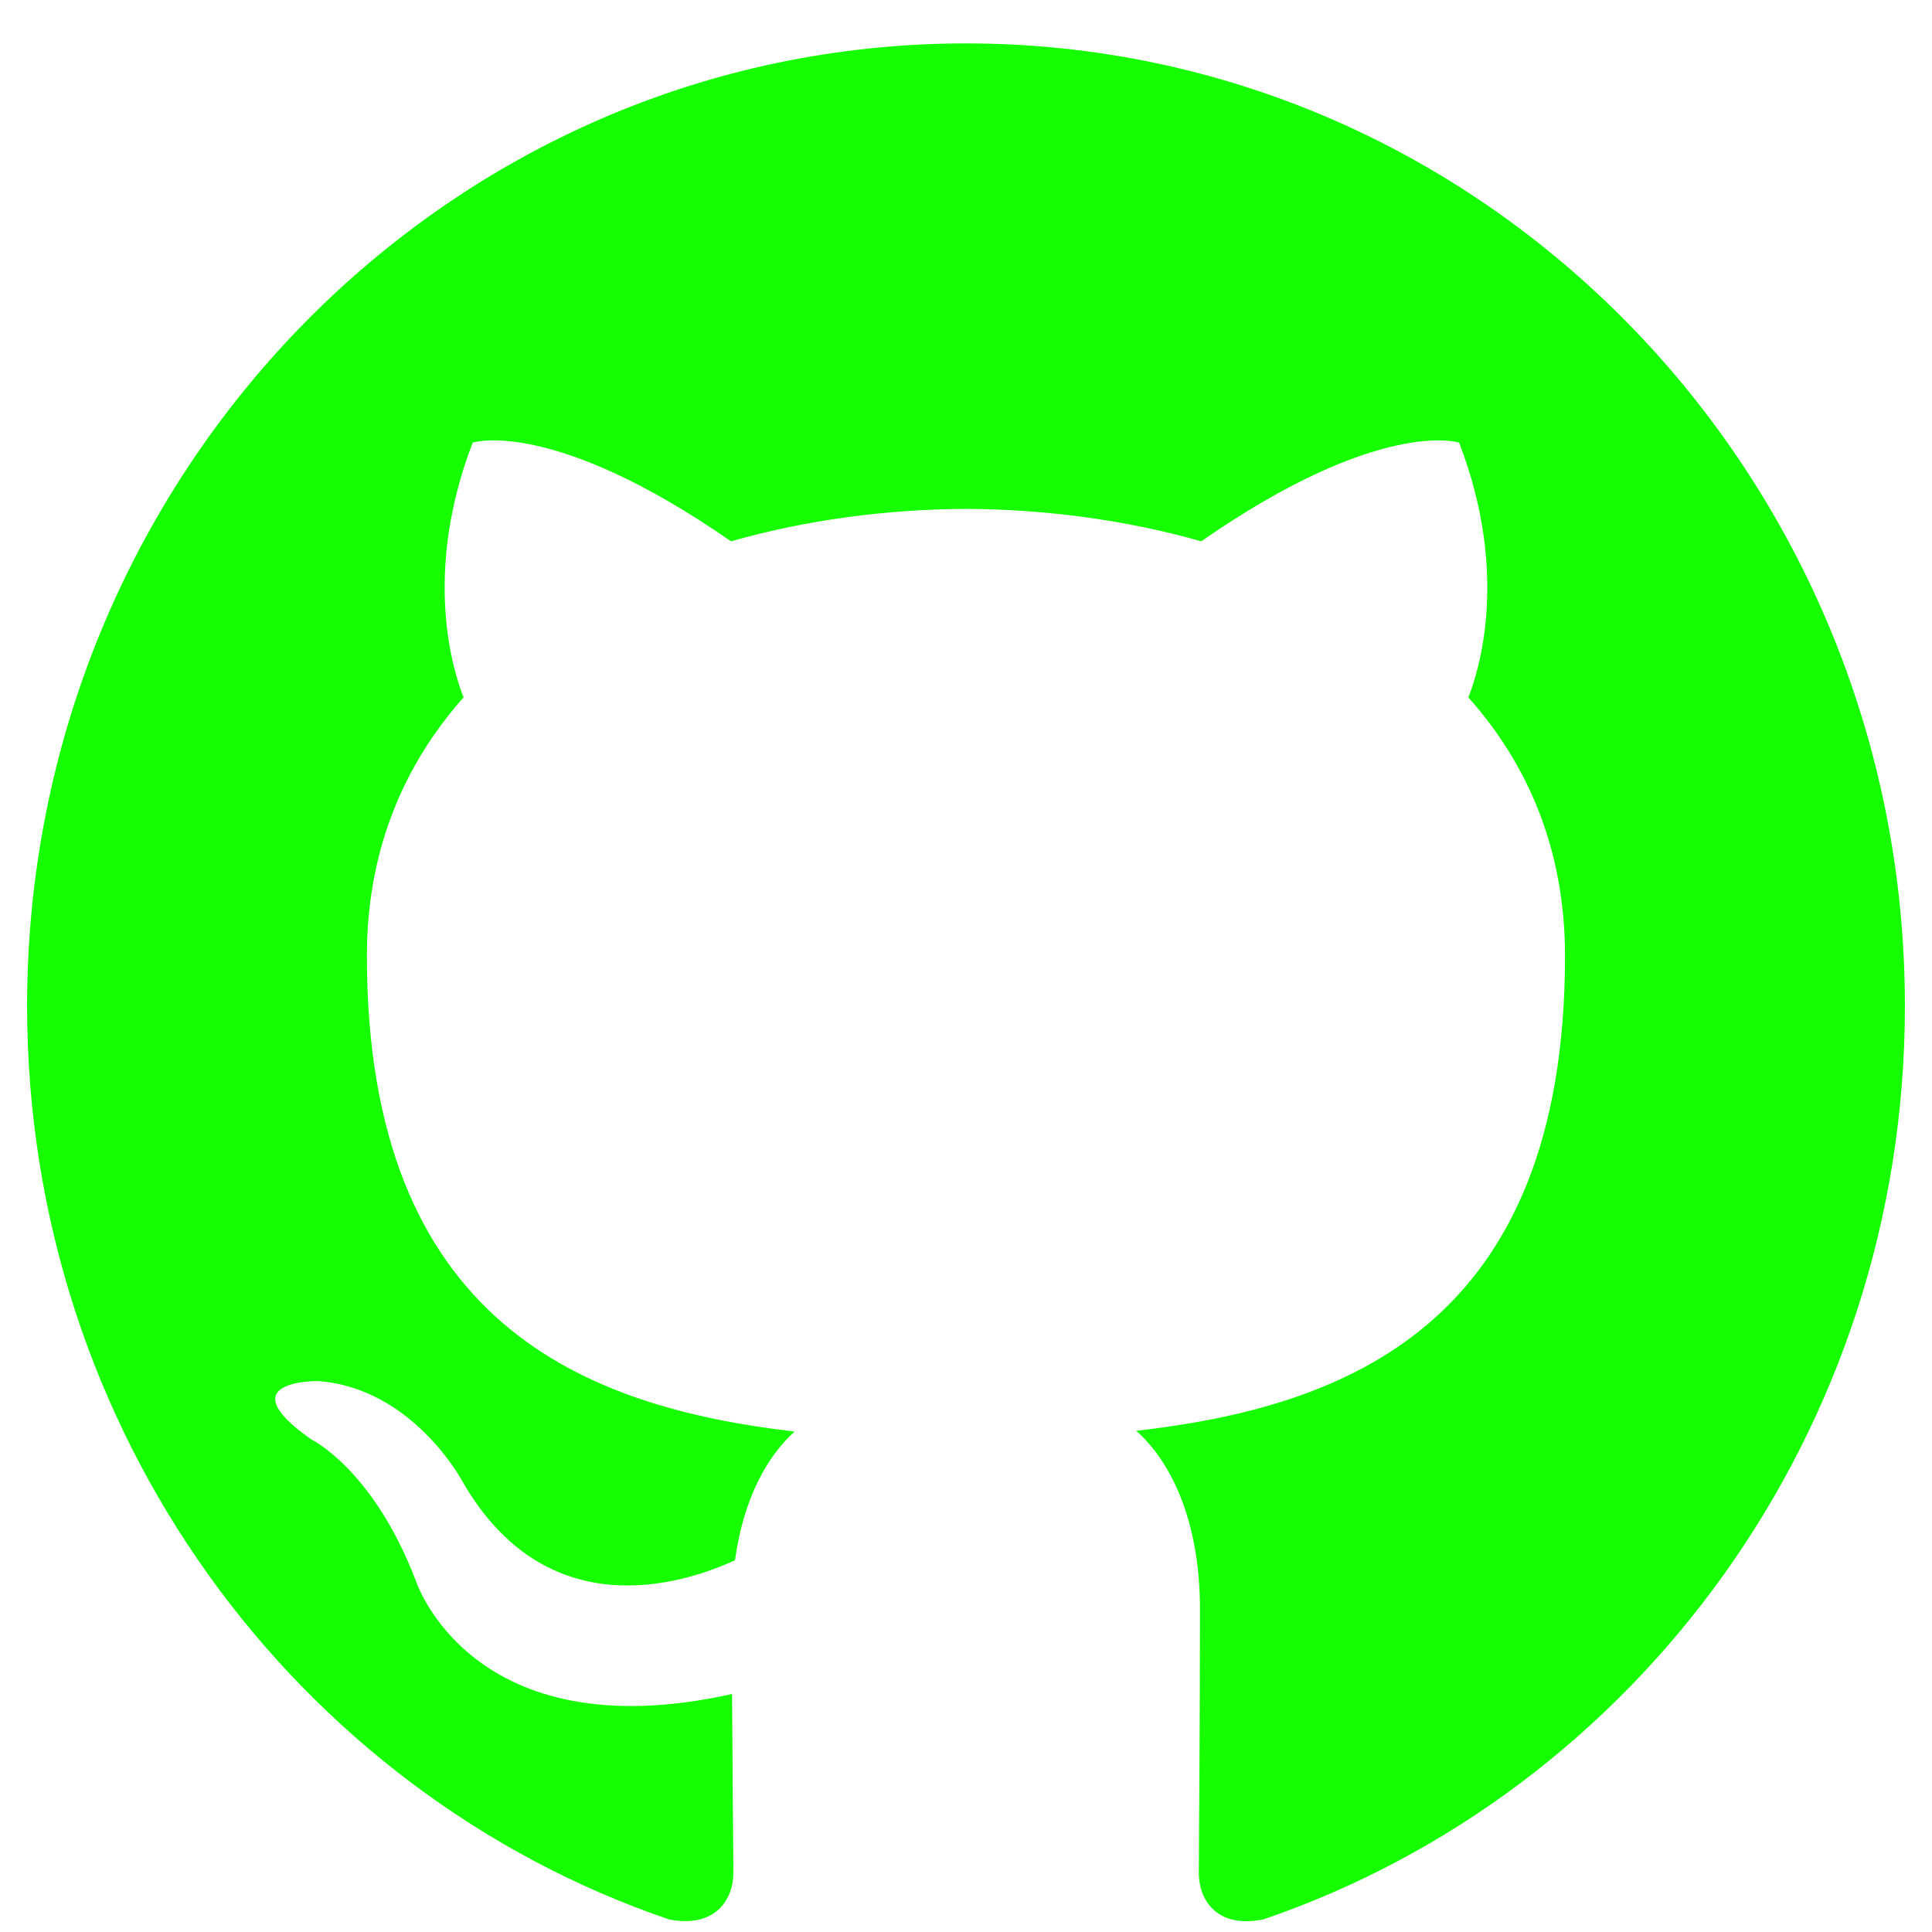
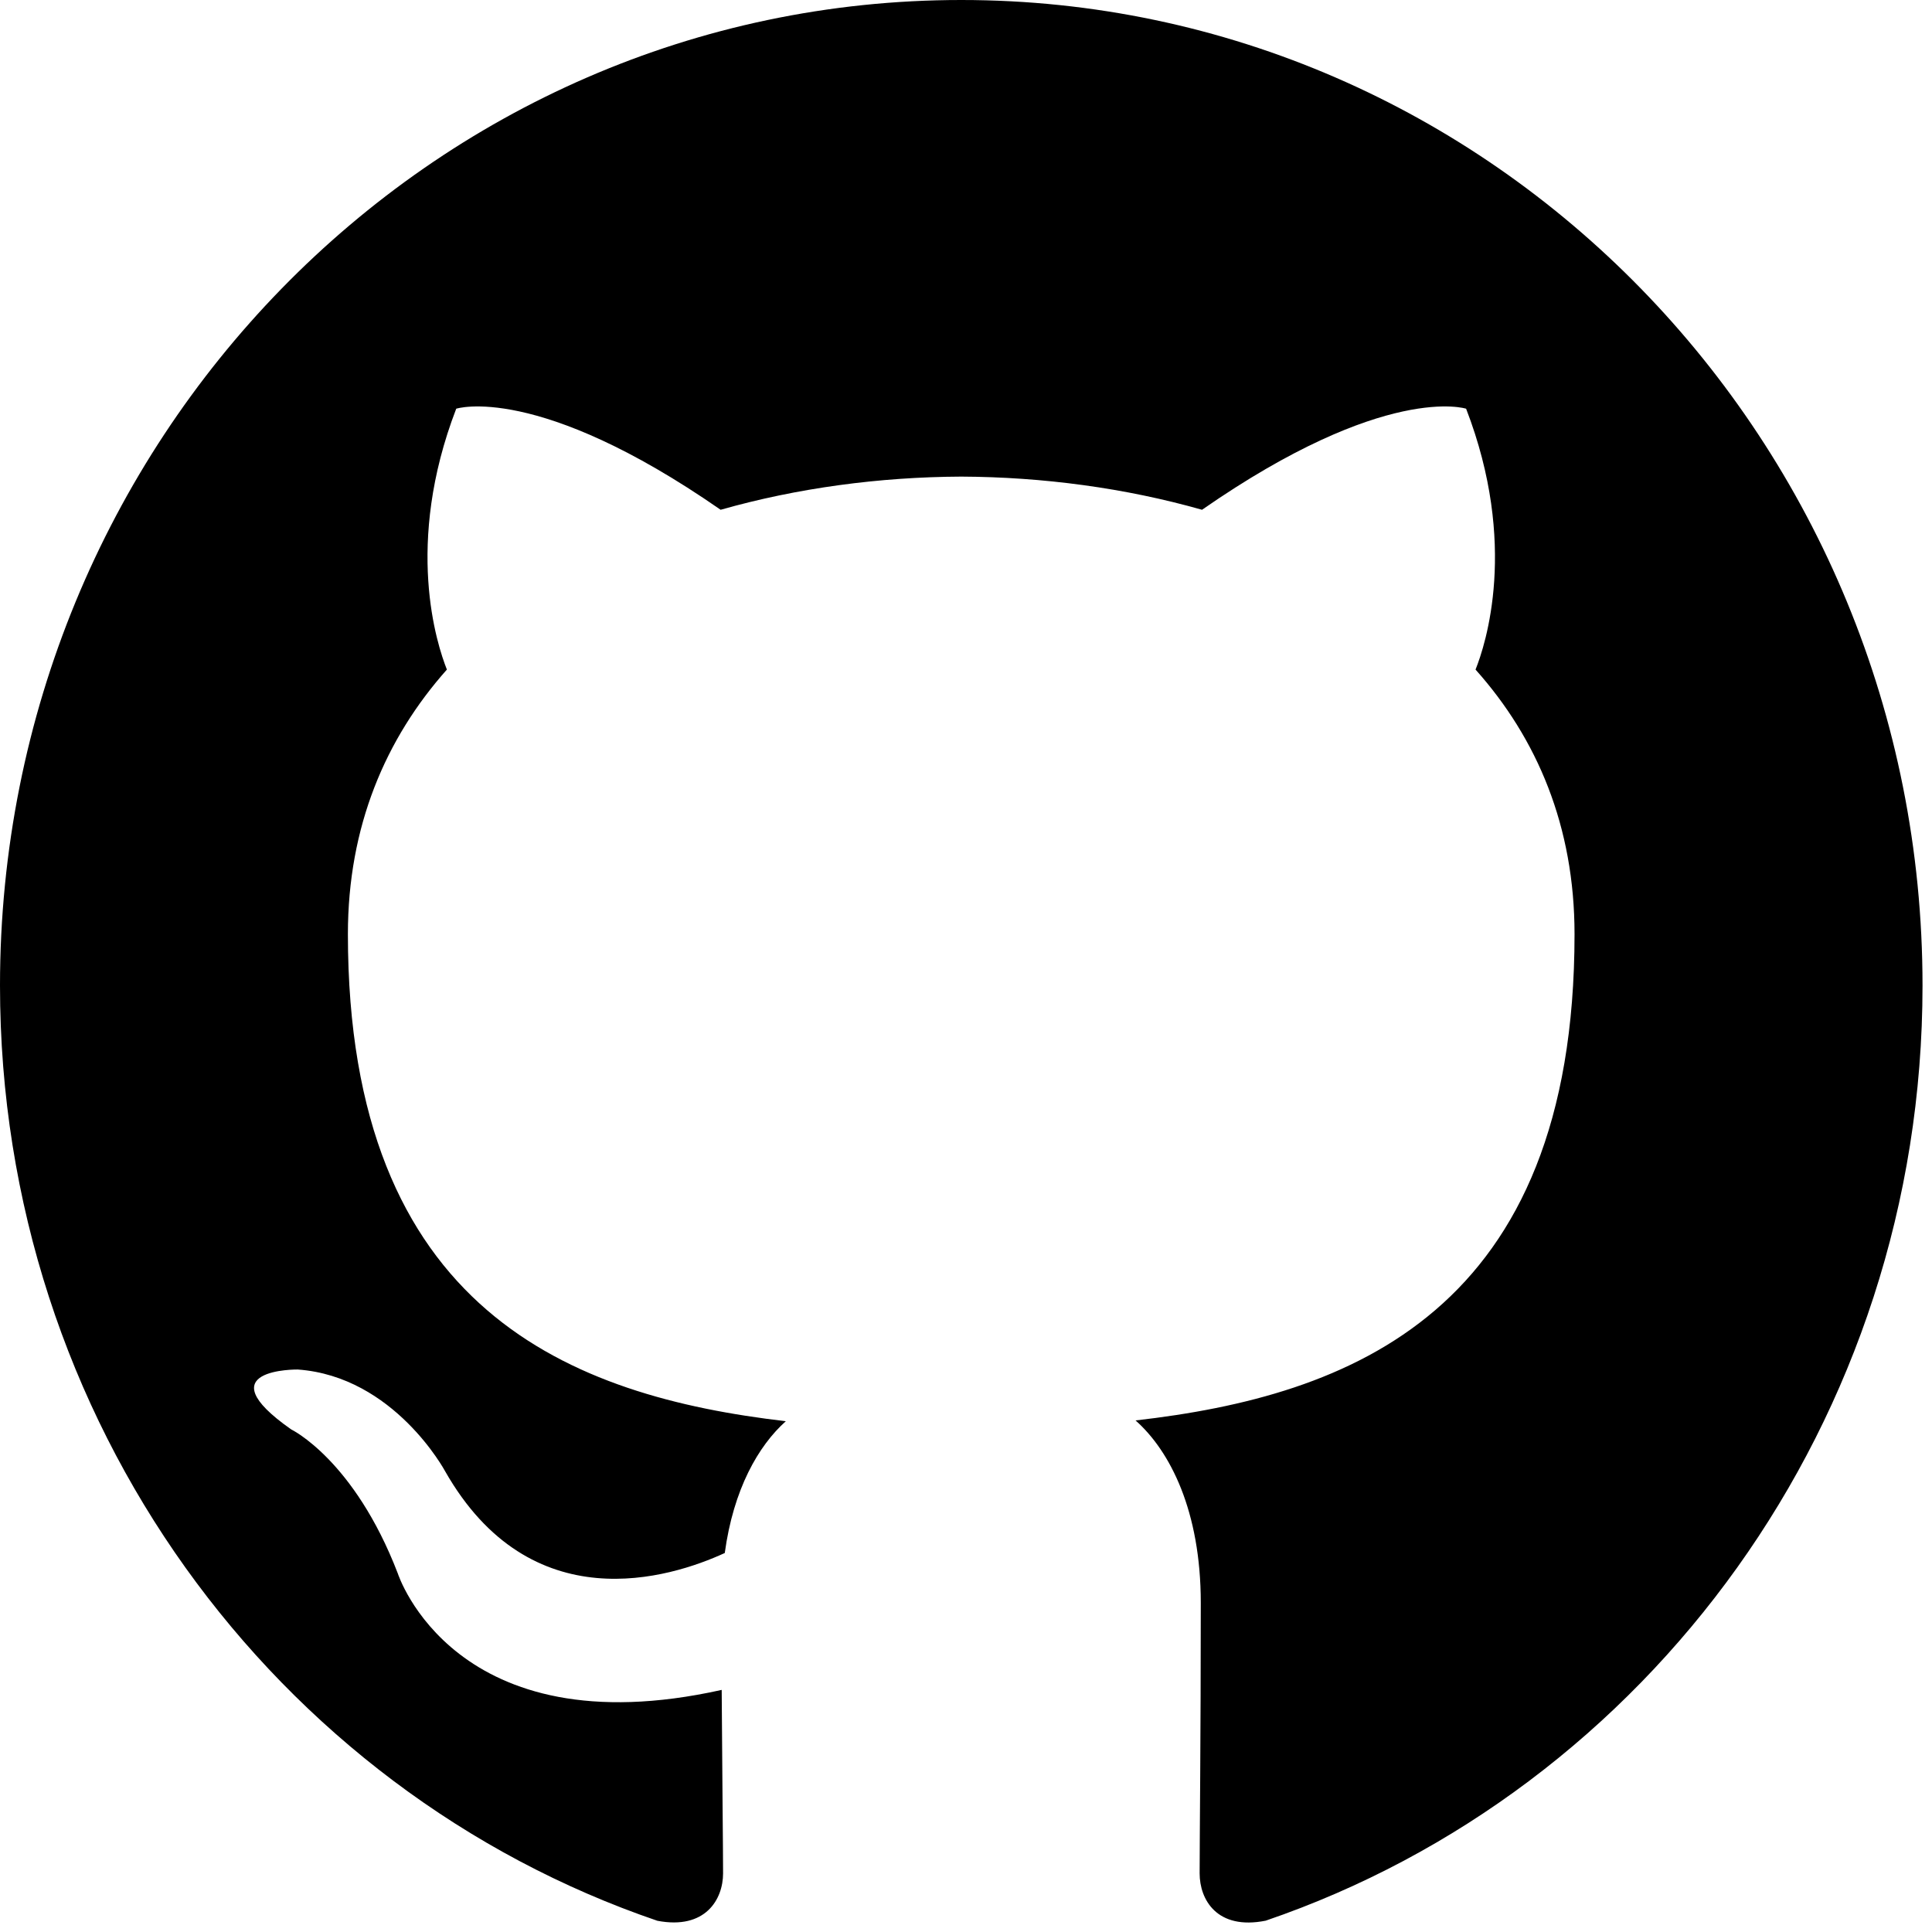
- <svg xmlns="http://www.w3.org/2000/svg" width="43" height="43" viewBox="0 0 43 43" fill="none">
-   <path fill-rule="evenodd" clip-rule="evenodd" d="M21.5 0.966C33.041 0.966 42.397 10.557 42.397 22.391C42.397 31.855 36.416 39.884 28.118 42.72C27.059 42.931 26.682 42.262 26.682 41.691C26.682 40.985 26.707 38.678 26.707 35.811C26.707 33.813 26.039 32.509 25.289 31.845C29.942 31.314 34.832 29.502 34.832 21.273C34.832 18.933 34.021 17.023 32.68 15.522C32.897 14.981 33.614 12.802 32.475 9.851C32.475 9.851 30.724 9.277 26.735 12.048C25.065 11.573 23.276 11.335 21.5 11.326C19.724 11.335 17.937 11.573 16.27 12.048C12.276 9.277 10.521 9.851 10.521 9.851C9.386 12.802 10.103 14.981 10.318 15.522C8.983 17.023 8.166 18.933 8.166 21.273C8.166 29.481 13.045 31.321 17.686 31.862C17.089 32.397 16.547 33.341 16.359 34.726C15.168 35.274 12.142 36.221 10.278 32.947C10.278 32.947 9.173 30.888 7.075 30.738C7.075 30.738 5.037 30.711 6.933 32.04C6.933 32.04 8.302 32.698 9.252 35.174C9.252 35.174 10.479 38.998 16.293 37.703C16.303 39.493 16.322 41.181 16.322 41.691C16.322 42.258 15.937 42.92 14.895 42.722C6.59 39.89 0.603 31.858 0.603 22.391C0.603 10.557 9.961 0.966 21.5 0.966Z" fill="#15FF00" />
+ <svg xmlns="http://www.w3.org/2000/svg" width="42" height="42" viewBox="0 0 42 42" fill="none">
+   <path fill-rule="evenodd" clip-rule="evenodd" d="M20.897 0C32.438 0 41.794 9.592 41.794 21.425C41.794 30.89 35.813 38.918 27.515 41.754C26.455 41.965 26.079 41.296 26.079 40.725C26.079 40.019 26.104 37.712 26.104 34.845C26.104 32.847 25.436 31.544 24.686 30.879C29.339 30.348 34.229 28.536 34.229 20.307C34.229 17.967 33.418 16.057 32.077 14.556C32.294 14.015 33.011 11.836 31.872 8.885C31.872 8.885 30.121 8.311 26.131 11.082C24.462 10.608 22.673 10.369 20.897 10.361C19.121 10.369 17.334 10.608 15.666 11.082C11.673 8.311 9.918 8.885 9.918 8.885C8.783 11.836 9.5 14.015 9.715 14.556C8.38 16.057 7.563 17.967 7.563 20.307C7.563 28.515 12.442 30.355 17.083 30.896C16.485 31.431 15.944 32.375 15.756 33.761C14.565 34.308 11.539 35.255 9.675 31.981C9.675 31.981 8.57 29.922 6.472 29.772C6.472 29.772 4.434 29.745 6.33 31.074C6.33 31.074 7.698 31.732 8.649 34.208C8.649 34.208 9.876 38.032 15.689 36.737C15.7 38.528 15.719 40.215 15.719 40.725C15.719 41.292 15.334 41.955 14.291 41.756C5.987 38.924 0 30.892 0 21.425C0 9.592 9.358 0 20.897 0Z" fill="black" />
</svg>
